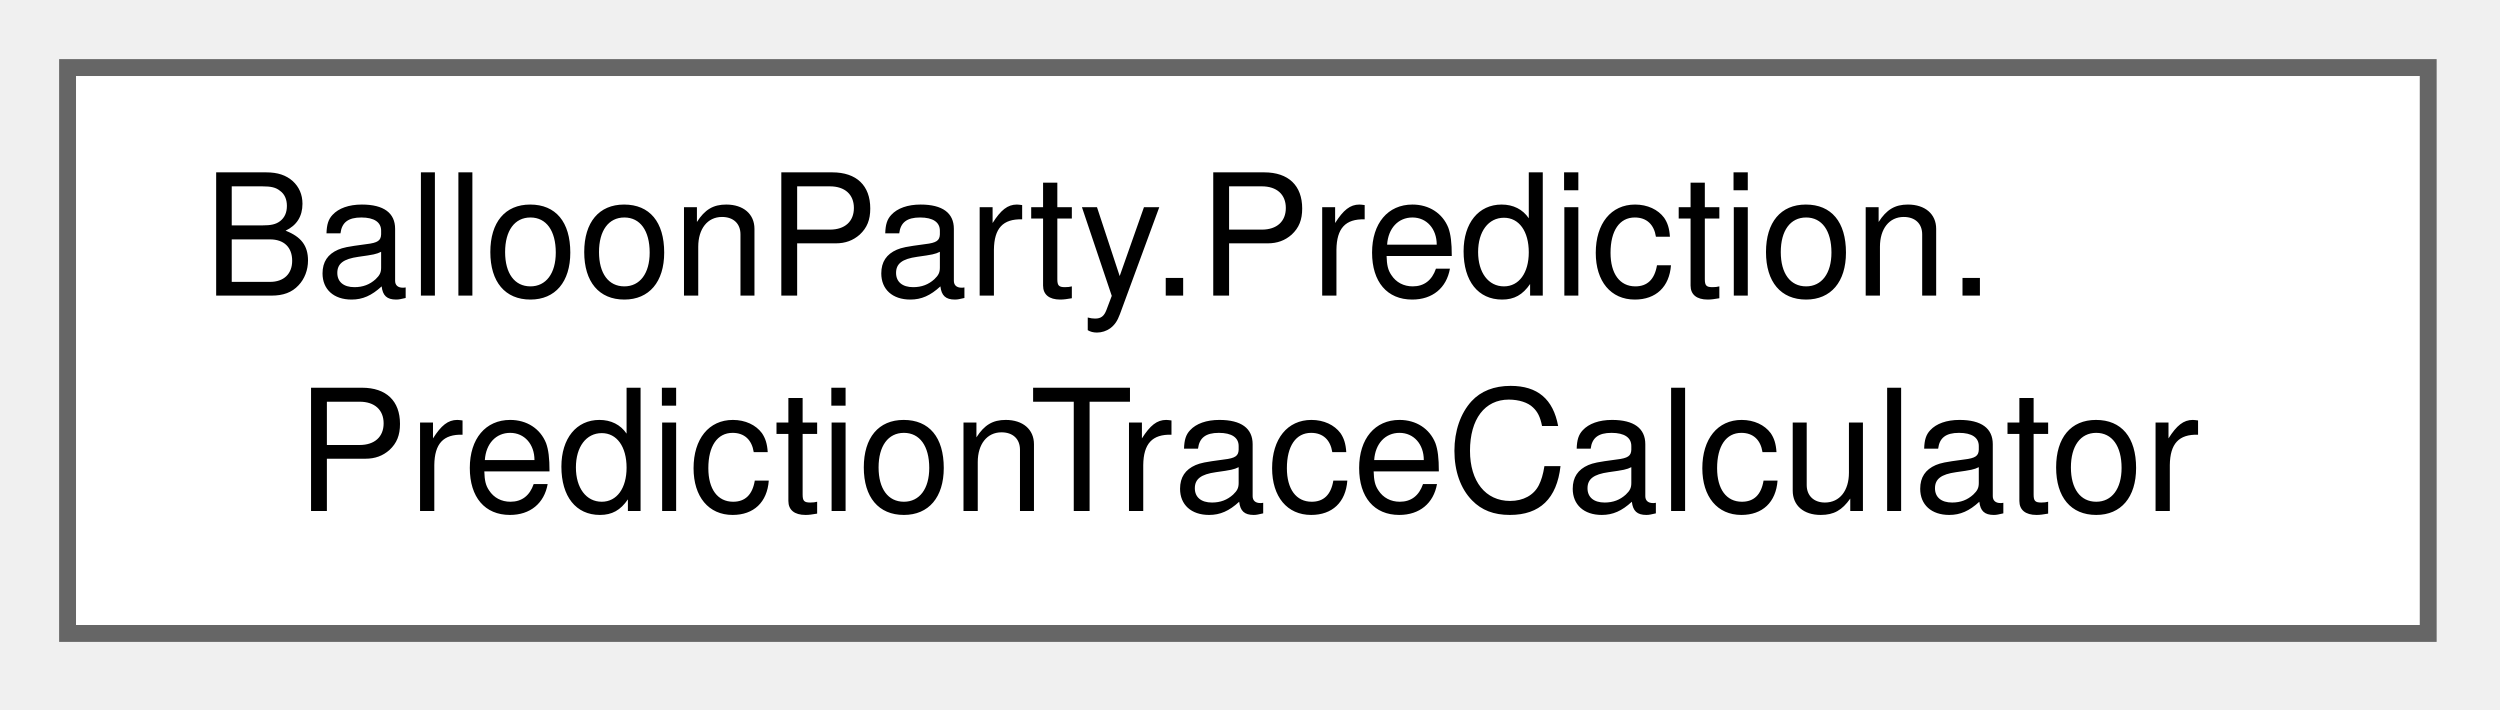
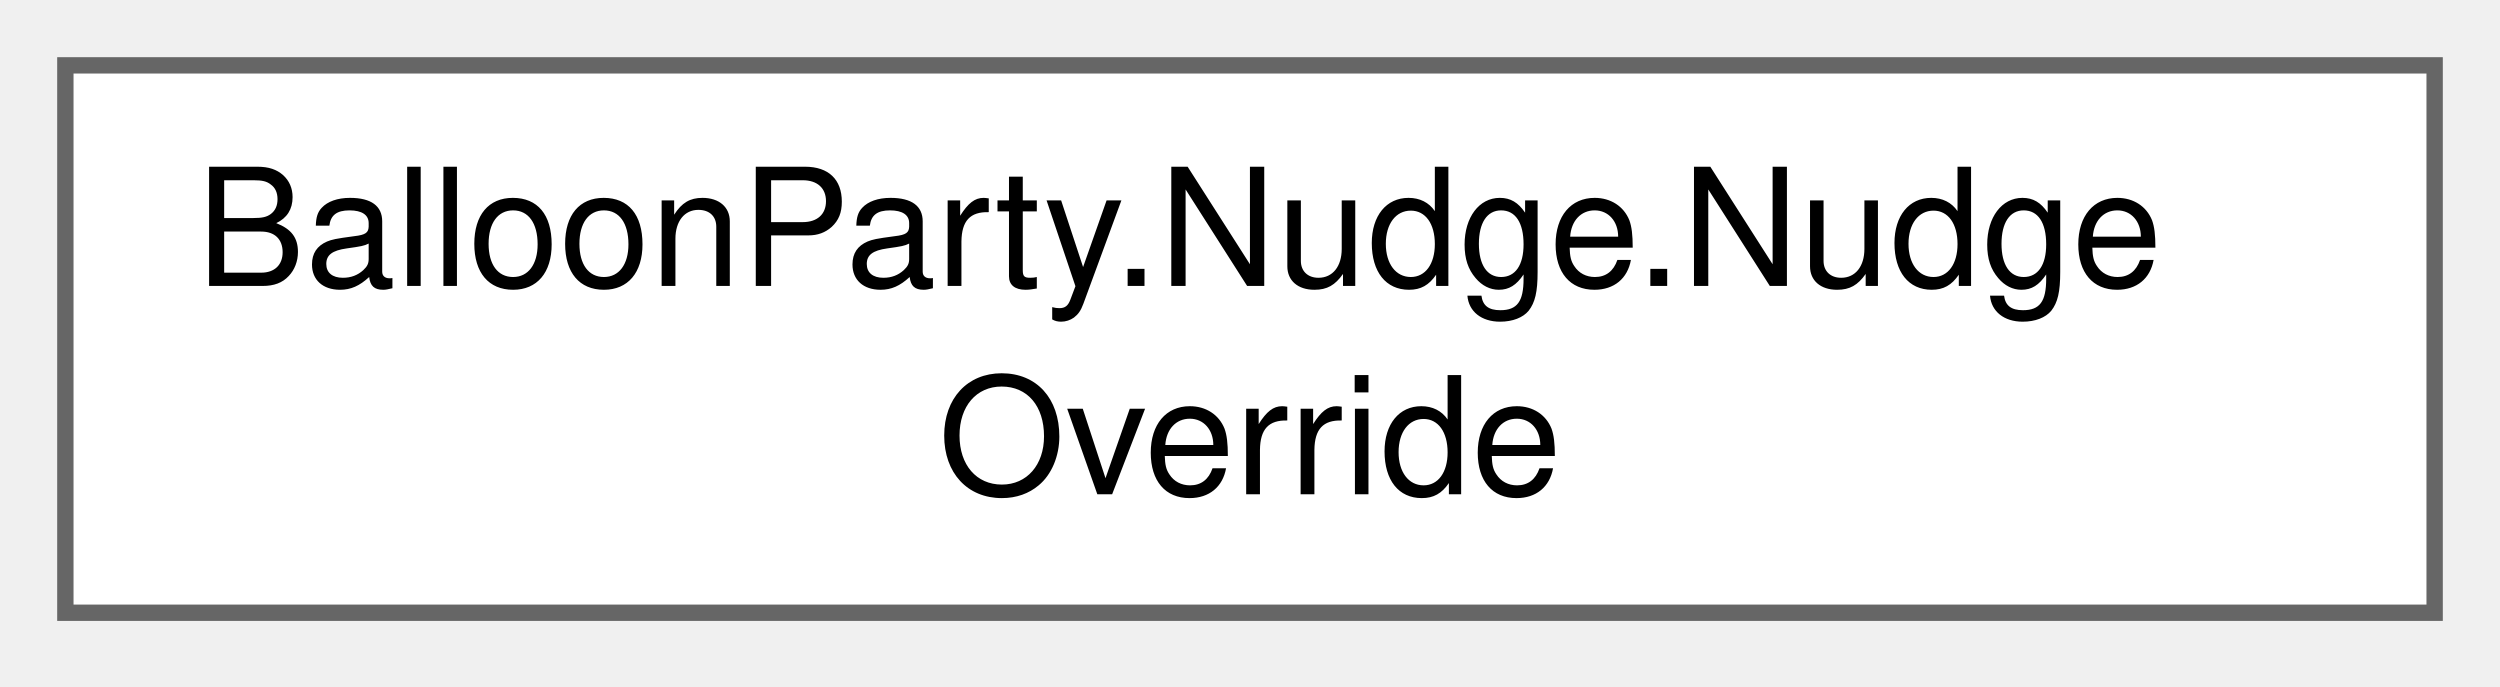
- <svg xmlns="http://www.w3.org/2000/svg" xmlns:xlink="http://www.w3.org/1999/xlink" width="148pt" height="42pt" viewBox="0.00 0.00 148.00 42.00">
+ <svg xmlns="http://www.w3.org/2000/svg" xmlns:xlink="http://www.w3.org/1999/xlink" width="153pt" height="42pt" viewBox="0.00 0.00 153.00 42.00">
  <g id="graph0" class="graph" transform="scale(1 1) rotate(0) translate(4 37.5)">
    <g id="Node000000" class="node">
      <g id="a_Node000000">
-         <a xlink:href="classBalloonParty_1_1Prediction_1_1PredictionTraceCalculator.html" target="_top" xlink:title=" ">
-           <polygon fill="white" stroke="#666666" points="139.75,-33.5 0,-33.5 0,0 139.75,0 139.75,-33.5" />
-           <text xml:space="preserve" text-anchor="start" x="8" y="-20" font-family="Helvetica,sans-Serif" font-size="10.00">BalloonParty.Prediction.</text>
-           <text xml:space="preserve" text-anchor="middle" x="69.88" y="-7.25" font-family="Helvetica,sans-Serif" font-size="10.00">PredictionTraceCalculator</text>
+         <a xlink:href="classBalloonParty_1_1Nudge_1_1NudgeOverride.html" target="_top" xlink:title=" ">
+           <polygon fill="white" stroke="#666666" points="145,-33.5 0,-33.5 0,0 145,0 145,-33.5" />
+           <text xml:space="preserve" text-anchor="start" x="8" y="-20" font-family="Helvetica,sans-Serif" font-size="10.00">BalloonParty.Nudge.Nudge</text>
+           <text xml:space="preserve" text-anchor="middle" x="72.5" y="-7.25" font-family="Helvetica,sans-Serif" font-size="10.00">Override</text>
        </a>
      </g>
    </g>
  </g>
</svg>
